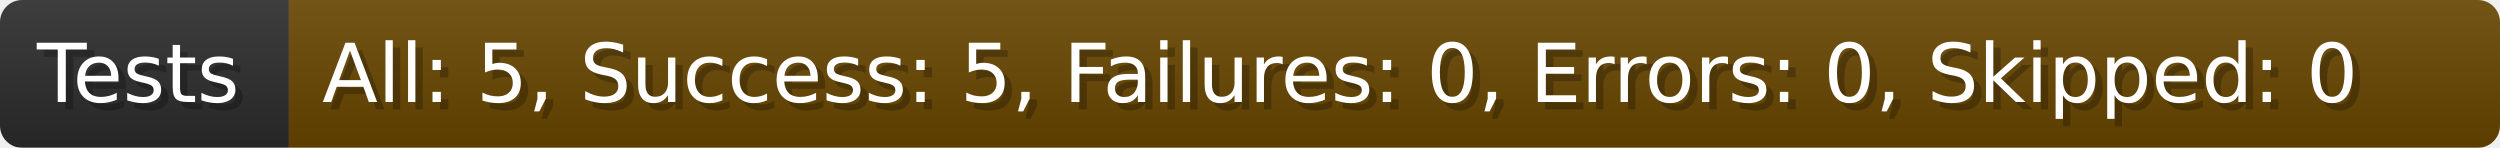
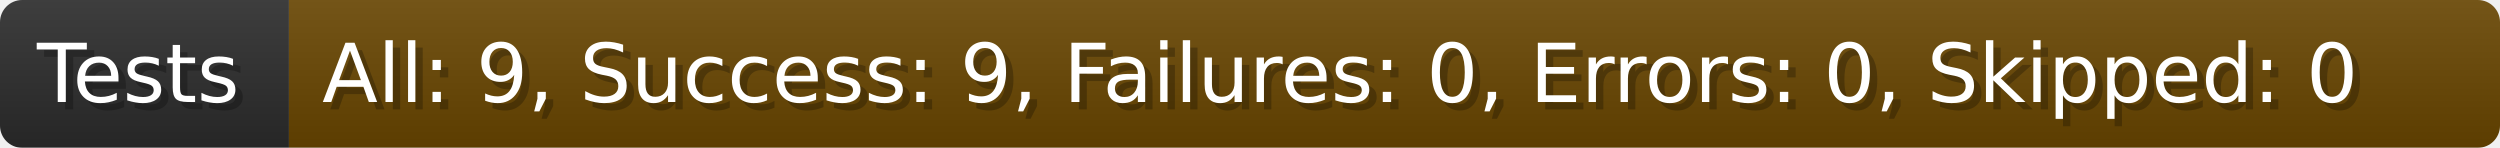
- <svg xmlns="http://www.w3.org/2000/svg" width="338.3" height="20" viewBox="0 0 3383 200" role="img" aria-label="Tests: All: 5, Success: 5, Failures: 0, Errors: 0, Skipped: 0">
+ <svg xmlns="http://www.w3.org/2000/svg" width="338.3" height="20" viewBox="0 0 3383 200" role="img" aria-label="Tests: All: 9, Success: 9, Failures: 0, Errors: 0, Skipped: 0">
  <linearGradient id="a" x2="0" y2="100%">
    <stop offset="0" stop-opacity=".1" stop-color="#EEE" />
    <stop offset="1" stop-opacity=".1" />
  </linearGradient>
  <mask id="m">
    <rect width="3383" height="200" rx="30" fill="#FFF" />
  </mask>
  <g mask="url(#m)">
    <rect width="391" height="200" fill="#2A2A2A" />
    <rect width="2992" height="200" fill="#640" x="391" />
    <rect width="3383" height="200" fill="url(#a)" />
  </g>
  <g aria-hidden="true" fill="#fff" text-anchor="start" font-family="Verdana,DejaVu Sans,sans-serif" font-size="110">
    <text x="60" y="148" textLength="291" fill="#000" opacity="0.25">Tests</text>
    <text x="50" y="138" textLength="291">Tests</text>
-     <text x="446" y="148" textLength="2892" fill="#000" opacity="0.25">All: 5, Success: 5, Failures: 0, Errors: 0, Skipped: 0</text>
-     <text x="436" y="138" textLength="2892">All: 5, Success: 5, Failures: 0, Errors: 0, Skipped: 0</text>
+     <text x="446" y="148" textLength="2892" fill="#000" opacity="0.25">All: 9, Success: 9, Failures: 0, Errors: 0, Skipped: 0</text>
+     <text x="436" y="138" textLength="2892">All: 9, Success: 9, Failures: 0, Errors: 0, Skipped: 0</text>
  </g>
</svg>
